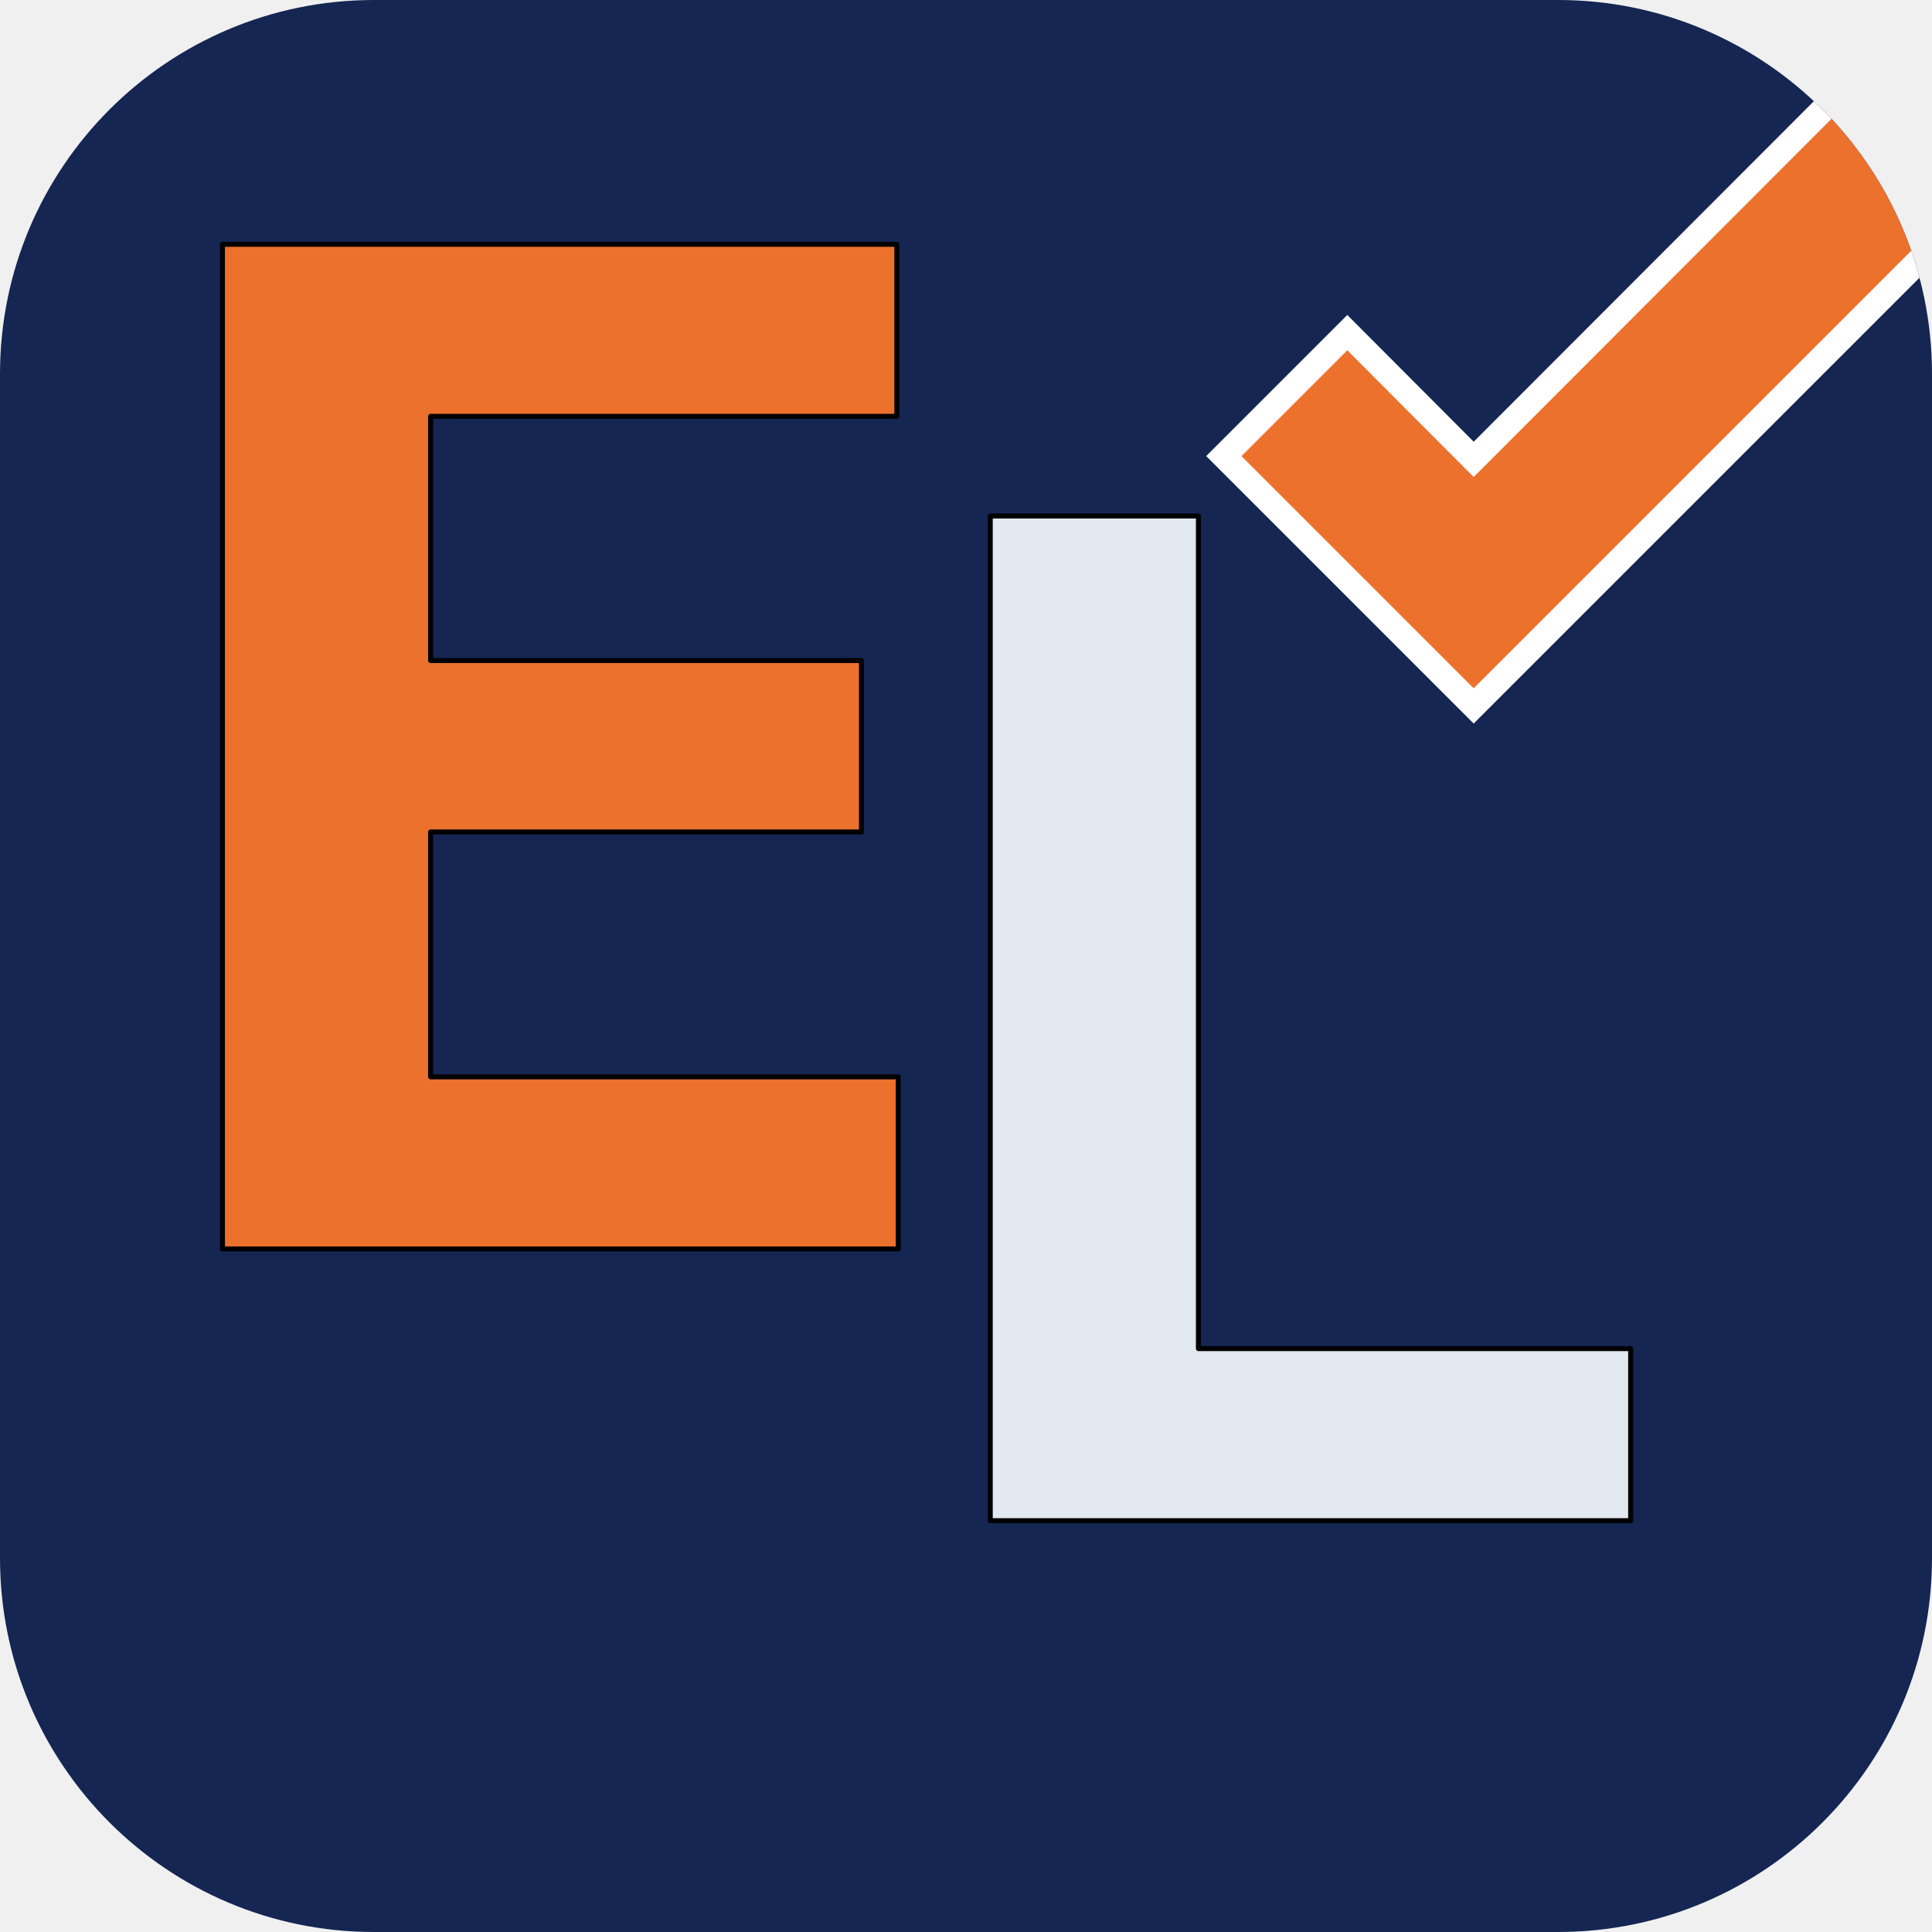
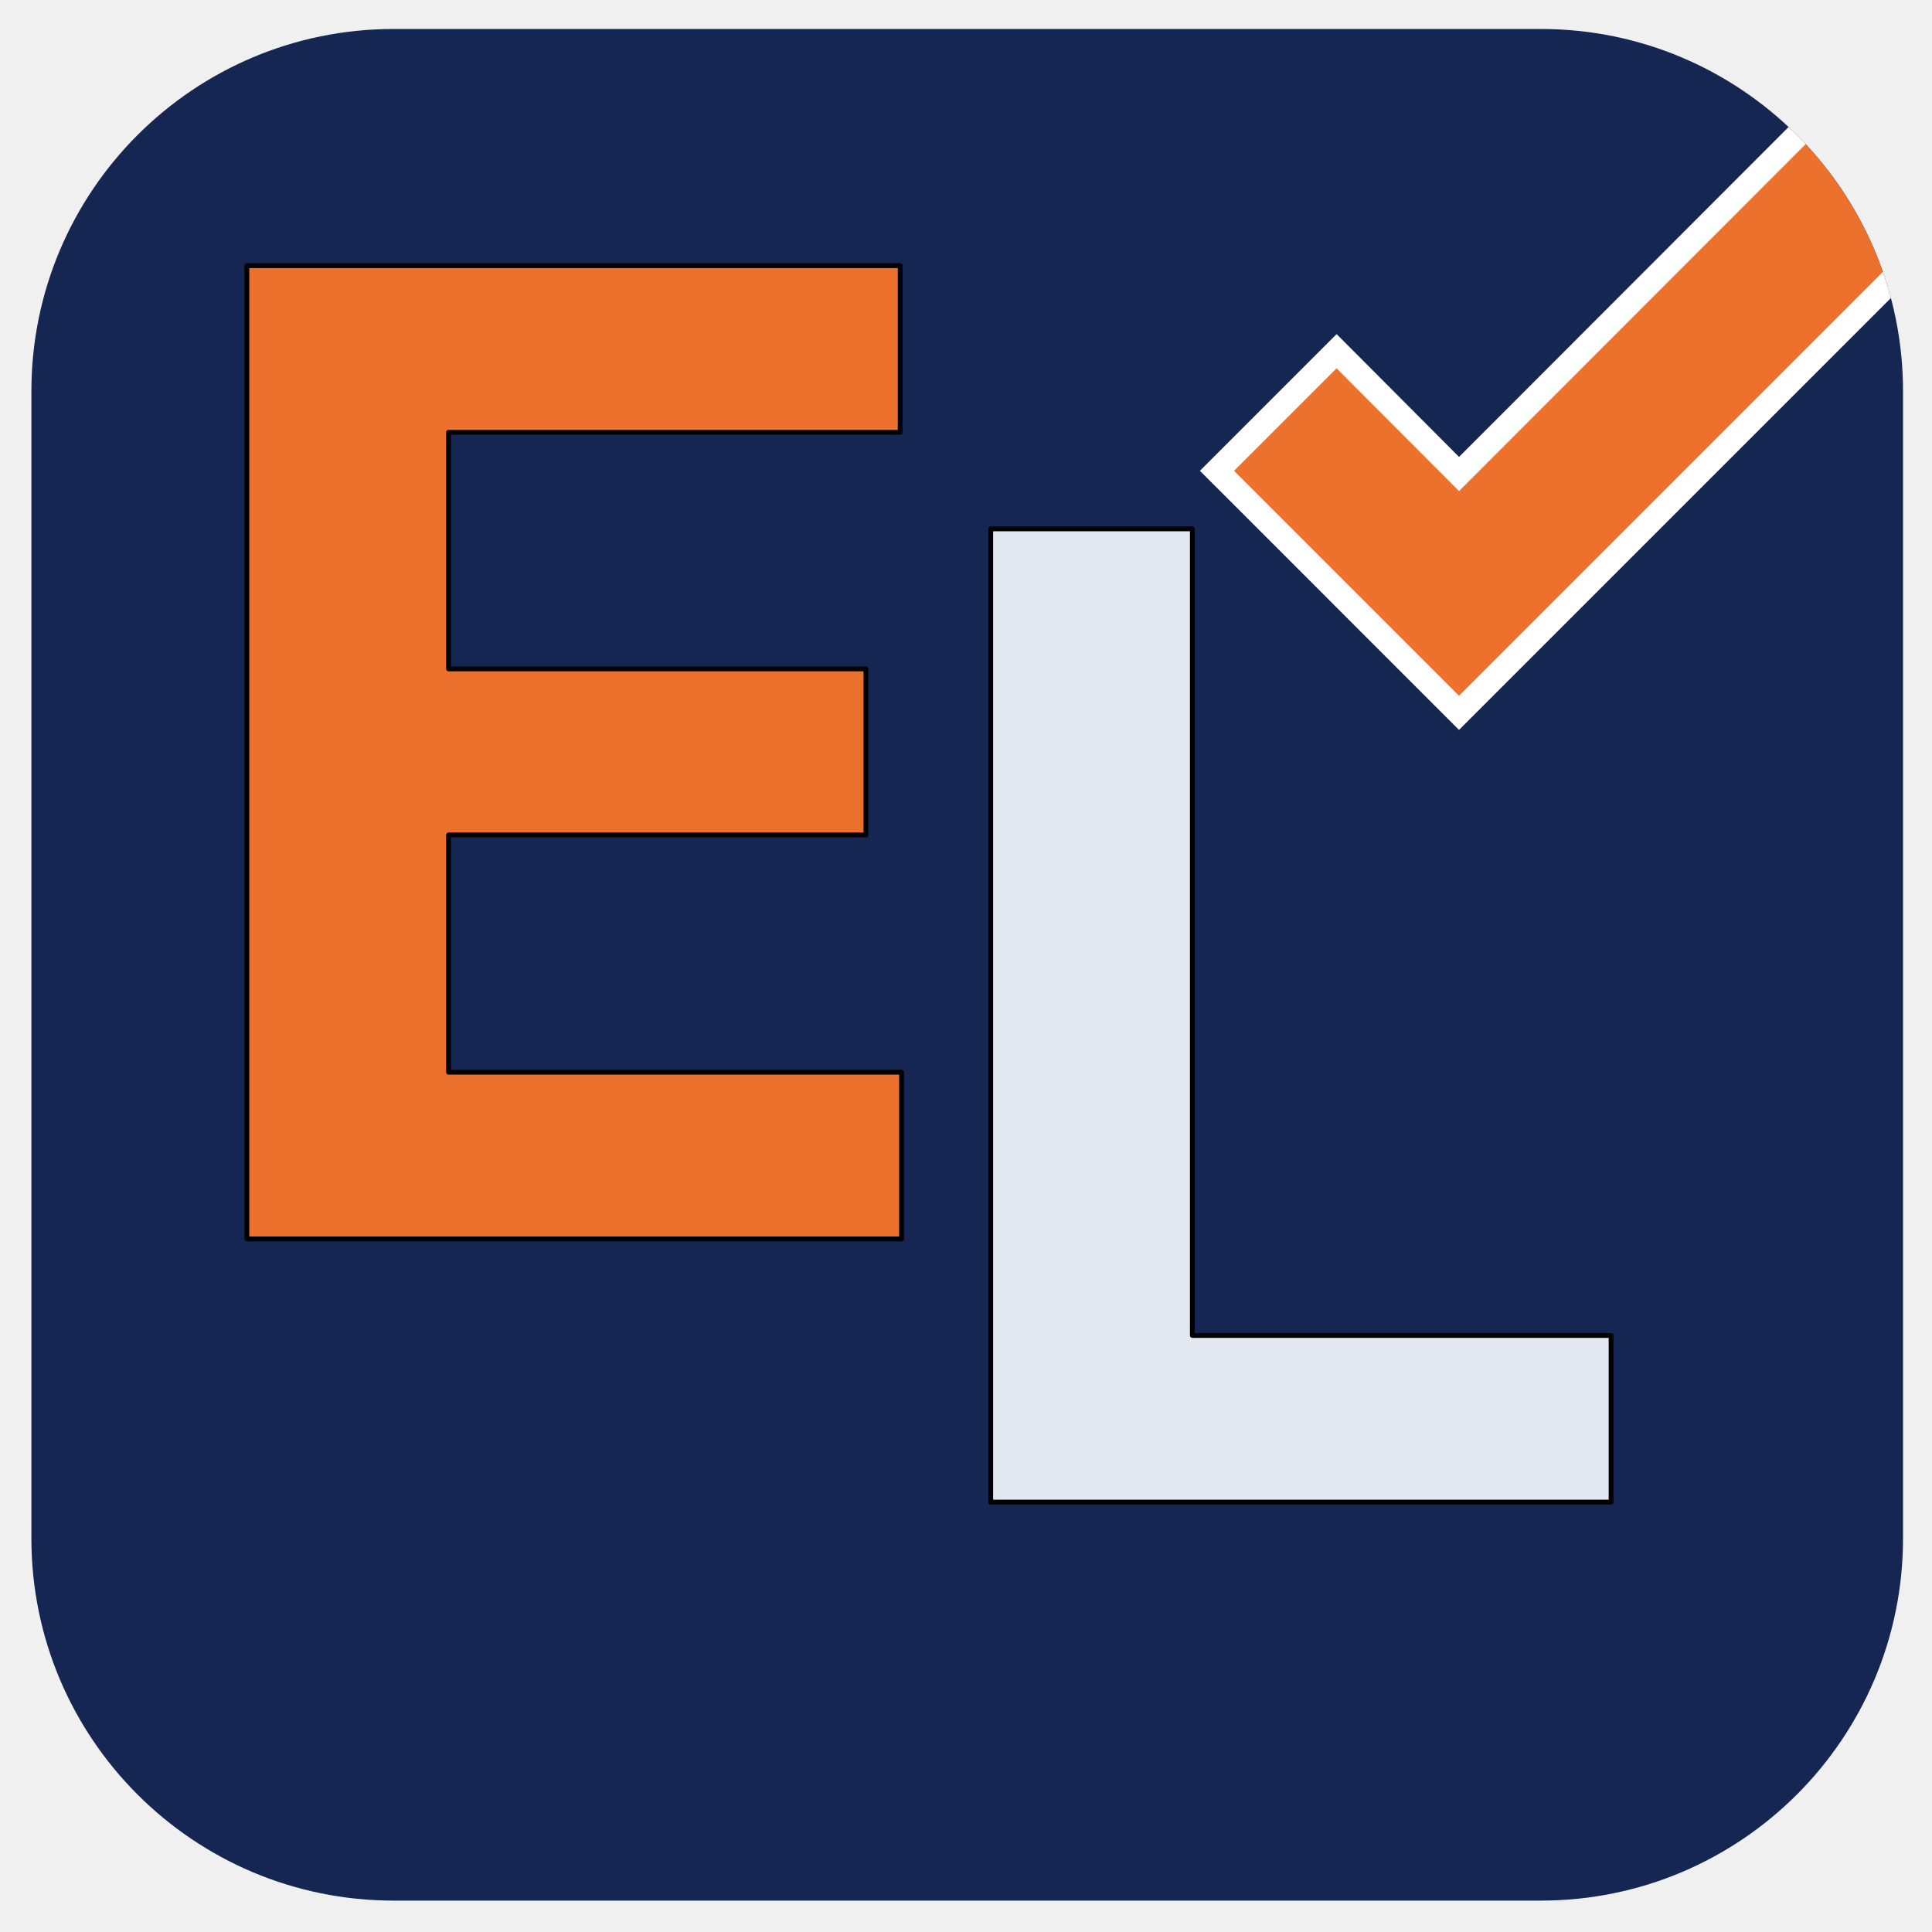
- <svg xmlns="http://www.w3.org/2000/svg" width="775" height="775" viewBox="0 0 775 775" fill="none">
-   <g clip-path="url(#clip0_4_461)">
-     <rect width="775" height="775" rx="150" fill="#152653" />
-     <path d="M89.233 97.992H359.761V167.016H172.729V264.984H345.566V333.729H172.729V431.977H360.317V501H89.233V97.992Z" fill="#EC712D" />
-     <path d="M89.233 97.992V96.992C88.681 96.992 88.233 97.44 88.233 97.992H89.233ZM359.761 97.992H360.761C360.761 97.44 360.313 96.992 359.761 96.992V97.992ZM359.761 167.016V168.016C360.313 168.016 360.761 167.568 360.761 167.016H359.761ZM172.729 167.016V166.016C172.177 166.016 171.729 166.463 171.729 167.016H172.729ZM172.729 264.984H171.729C171.729 265.537 172.177 265.984 172.729 265.984V264.984ZM345.566 264.984H346.566C346.566 264.432 346.119 263.984 345.566 263.984V264.984ZM345.566 333.729V334.729C346.119 334.729 346.566 334.282 346.566 333.729H345.566ZM172.729 333.729V332.729C172.177 332.729 171.729 333.177 171.729 333.729H172.729ZM172.729 431.977H171.729C171.729 432.529 172.177 432.977 172.729 432.977V431.977ZM360.317 431.977H361.317C361.317 431.424 360.87 430.977 360.317 430.977V431.977ZM360.317 501V502C360.87 502 361.317 501.552 361.317 501H360.317ZM89.233 501H88.233C88.233 501.552 88.681 502 89.233 502V501ZM89.233 97.992V98.992H359.761V97.992V96.992H89.233V97.992ZM359.761 97.992H358.761V167.016H359.761H360.761V97.992H359.761ZM359.761 167.016V166.016H172.729V167.016V168.016H359.761V167.016ZM172.729 167.016H171.729V264.984H172.729H173.729V167.016H172.729ZM172.729 264.984V265.984H345.566V264.984V263.984H172.729V264.984ZM345.566 264.984H344.566V333.729H345.566H346.566V264.984H345.566ZM345.566 333.729V332.729H172.729V333.729V334.729H345.566V333.729ZM172.729 333.729H171.729V431.977H172.729H173.729V333.729H172.729ZM172.729 431.977V432.977H360.317V431.977V430.977H172.729V431.977ZM360.317 431.977H359.317V501H360.317H361.317V431.977H360.317ZM360.317 501V500H89.233V501V502H360.317V501ZM89.233 501H90.233V97.992H89.233H88.233V501H89.233Z" fill="black" />
-     <path d="M397.233 206.992H480.729V540.977H654.123V610H397.233V206.992Z" fill="#E2E8F0" />
-     <path d="M397.233 206.992V205.992C396.681 205.992 396.233 206.44 396.233 206.992H397.233ZM480.729 206.992H481.729C481.729 206.44 481.282 205.992 480.729 205.992V206.992ZM480.729 540.977H479.729C479.729 541.529 480.177 541.977 480.729 541.977V540.977ZM654.123 540.977H655.123C655.123 540.424 654.675 539.977 654.123 539.977V540.977ZM654.123 610V611C654.675 611 655.123 610.552 655.123 610H654.123ZM397.233 610H396.233C396.233 610.552 396.681 611 397.233 611V610ZM397.233 206.992V207.992H480.729V206.992V205.992H397.233V206.992ZM480.729 206.992H479.729V540.977H480.729H481.729V206.992H480.729ZM480.729 540.977V541.977H654.123V540.977V539.977H480.729V540.977ZM654.123 540.977H653.123V610H654.123H655.123V540.977H654.123ZM654.123 610V609H397.233V610V611H654.123V610ZM397.233 610H398.233V206.992H397.233H396.233V610H397.233Z" fill="black" />
-     <path d="M742.886 39.465L785.336 81.914L788.871 85.45L591.15 283.171L587.614 279.636L494.465 186.485L490.929 182.95L540.455 133.424L543.991 136.97L591.153 184.271L735.812 39.466L739.349 35.927L742.886 39.465Z" fill="#EC712D" stroke="white" stroke-width="10" />
+ <svg xmlns="http://www.w3.org/2000/svg" width="800" height="800" viewBox="0 0 800 800" fill="none">
+   <g clip-path="url(#clip0_23_49)">
+     <rect x="13" y="12" width="775" height="775" rx="150" fill="#152653" />
+     <path d="M102.233 109.992H372.761V179.016H185.729V276.984H358.566V345.729H185.729V443.977H373.317V513H102.233V109.992Z" fill="#EC712D" />
+     <path d="M102.233 109.992V108.992C101.681 108.992 101.233 109.44 101.233 109.992H102.233ZM372.761 109.992H373.761C373.761 109.44 373.313 108.992 372.761 108.992V109.992ZM372.761 179.016V180.016C373.313 180.016 373.761 179.568 373.761 179.016H372.761ZM185.729 179.016V178.016C185.177 178.016 184.729 178.463 184.729 179.016H185.729ZM185.729 276.984H184.729C184.729 277.537 185.177 277.984 185.729 277.984V276.984ZM358.566 276.984H359.566C359.566 276.432 359.119 275.984 358.566 275.984V276.984ZM358.566 345.729V346.729C359.119 346.729 359.566 346.282 359.566 345.729H358.566ZM185.729 345.729V344.729C185.177 344.729 184.729 345.177 184.729 345.729H185.729ZM185.729 443.977H184.729C184.729 444.529 185.177 444.977 185.729 444.977V443.977ZM373.317 443.977H374.317C374.317 443.424 373.87 442.977 373.317 442.977V443.977ZM373.317 513V514C373.87 514 374.317 513.552 374.317 513H373.317ZM102.233 513H101.233C101.233 513.552 101.681 514 102.233 514V513ZM102.233 109.992V110.992H372.761V109.992V108.992H102.233V109.992ZM372.761 109.992H371.761V179.016H372.761H373.761V109.992H372.761ZM372.761 179.016V178.016H185.729V179.016V180.016H372.761V179.016ZM185.729 179.016H184.729V276.984H185.729H186.729V179.016H185.729ZM185.729 276.984V277.984H358.566V276.984V275.984H185.729V276.984ZM358.566 276.984H357.566V345.729H358.566H359.566V276.984H358.566ZM358.566 345.729V344.729H185.729V345.729V346.729H358.566V345.729ZM185.729 345.729H184.729V443.977H185.729H186.729V345.729H185.729ZM185.729 443.977V444.977H373.317V443.977V442.977H185.729V443.977ZM373.317 443.977H372.317V513H373.317H374.317V443.977H373.317ZM373.317 513V512H102.233V513V514H373.317V513ZM102.233 513H103.233V109.992H102.233H101.233V513H102.233Z" fill="black" />
+     <path d="M410.233 218.992H493.729V552.977H667.123V622H410.233V218.992Z" fill="#E2E8F0" />
+     <path d="M410.233 218.992V217.992C409.681 217.992 409.233 218.44 409.233 218.992H410.233ZM493.729 218.992H494.729C494.729 218.44 494.282 217.992 493.729 217.992V218.992ZM493.729 552.977H492.729C492.729 553.529 493.177 553.977 493.729 553.977V552.977ZM667.123 552.977H668.123C668.123 552.424 667.675 551.977 667.123 551.977V552.977ZM667.123 622V623C667.675 623 668.123 622.552 668.123 622H667.123ZM410.233 622H409.233C409.233 622.552 409.681 623 410.233 623V622ZM410.233 218.992V219.992H493.729V218.992V217.992H410.233V218.992ZM493.729 218.992H492.729V552.977H493.729H494.729V218.992H493.729ZM493.729 552.977V553.977H667.123V552.977V551.977H493.729V552.977ZM667.123 552.977H666.123V622H667.123H668.123V552.977H667.123ZM667.123 622V621H410.233V622V623H667.123V622ZM410.233 622H411.233V218.992H410.233H409.233V622H410.233Z" fill="black" />
+     <path d="M755.886 51.465L798.336 93.914L801.871 97.45L604.15 295.171L600.614 291.636L507.465 198.485L503.929 194.95L553.455 145.424L556.991 148.97L604.153 196.271L748.812 51.466L752.349 47.927L755.886 51.465Z" fill="#EC712D" stroke="white" stroke-width="10" />
  </g>
  <defs>
-     <clipPath id="clip0_4_461">
-       <rect width="775" height="775" rx="150" fill="white" />
+     <clipPath id="clip0_23_49">
+       <rect x="13" y="12" width="775" height="775" rx="150" fill="white" />
    </clipPath>
  </defs>
</svg>
